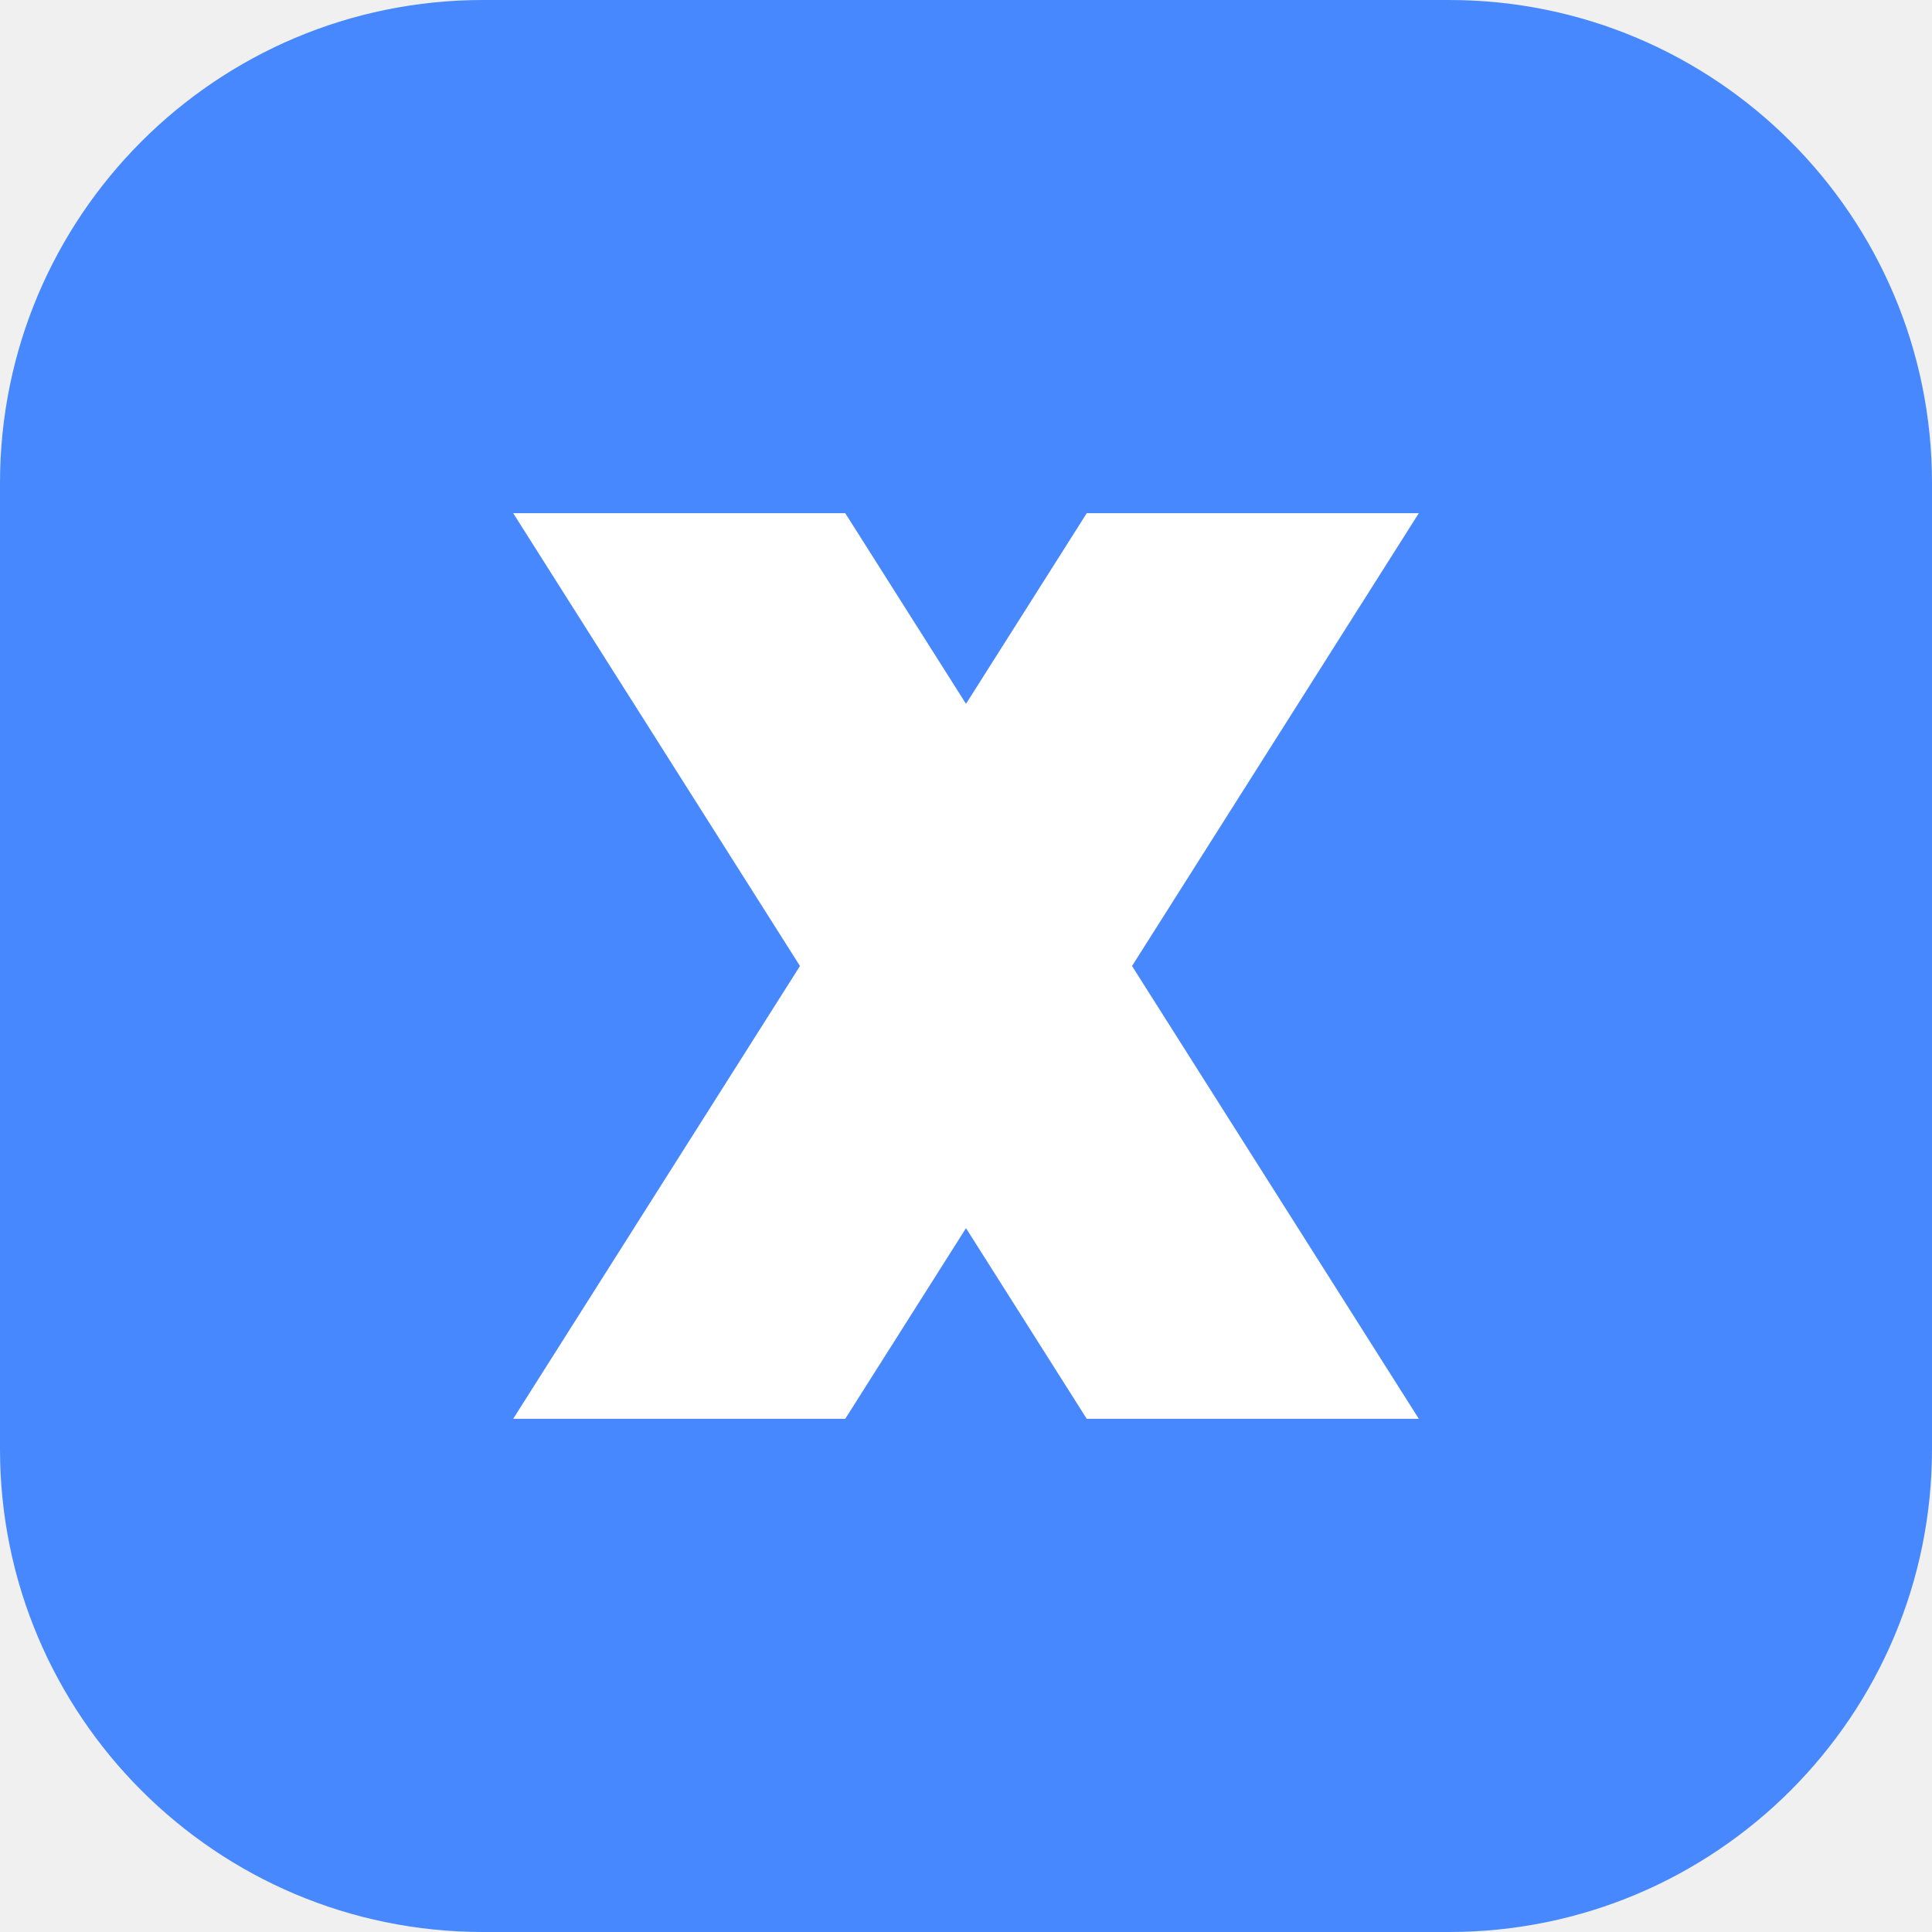
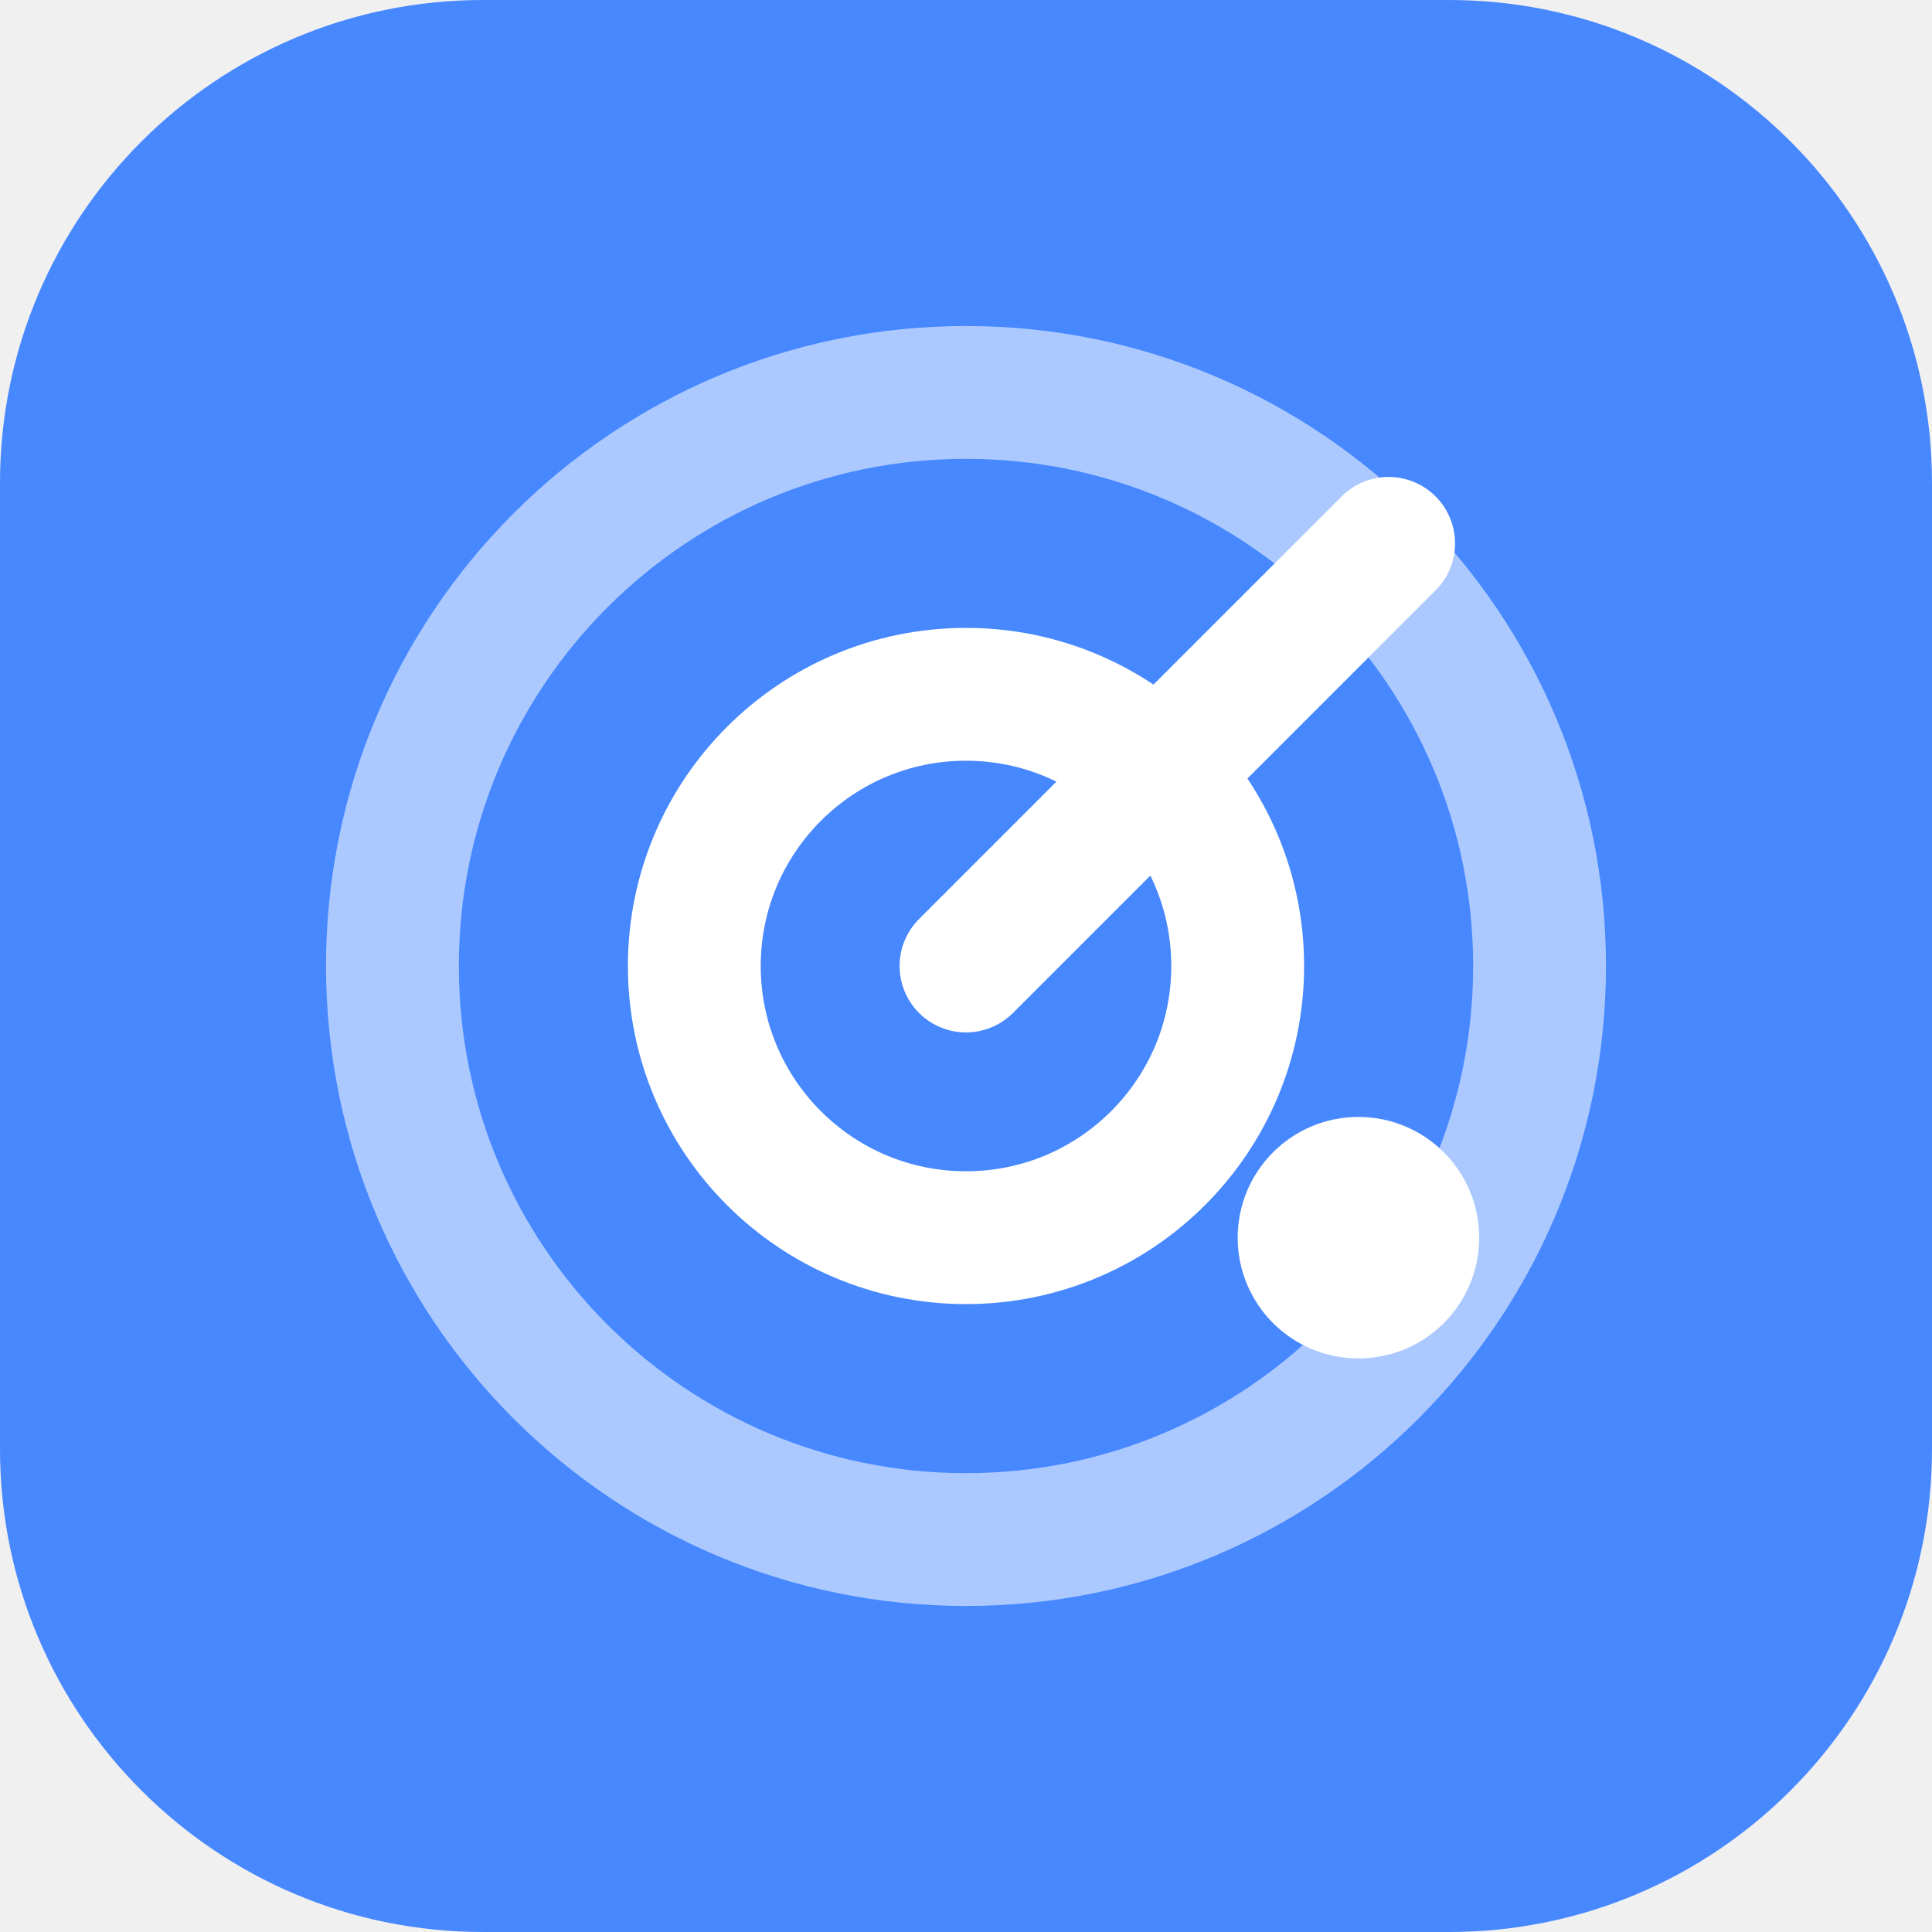
<svg xmlns="http://www.w3.org/2000/svg" width="64" height="64" viewBox="0 0 64 64">
  <rect width="64" height="64" rx="16" fill="#4788ff" />
-   <path d="M17 17h11l19 30H36L17 17Zm19 0h11L28 47H17l19-30Z" fill="white" />
+   <g fill="none" stroke="white" stroke-width="4.4" stroke-linecap="round">
+     <circle cx="32" cy="32" r="19" opacity=".55" />
+     <circle cx="32" cy="32" r="9" />
+     <path d="M32 32 46 18" />
+   </g>
+   <circle cx="45" cy="41" r="4" fill="white" />
</svg>
